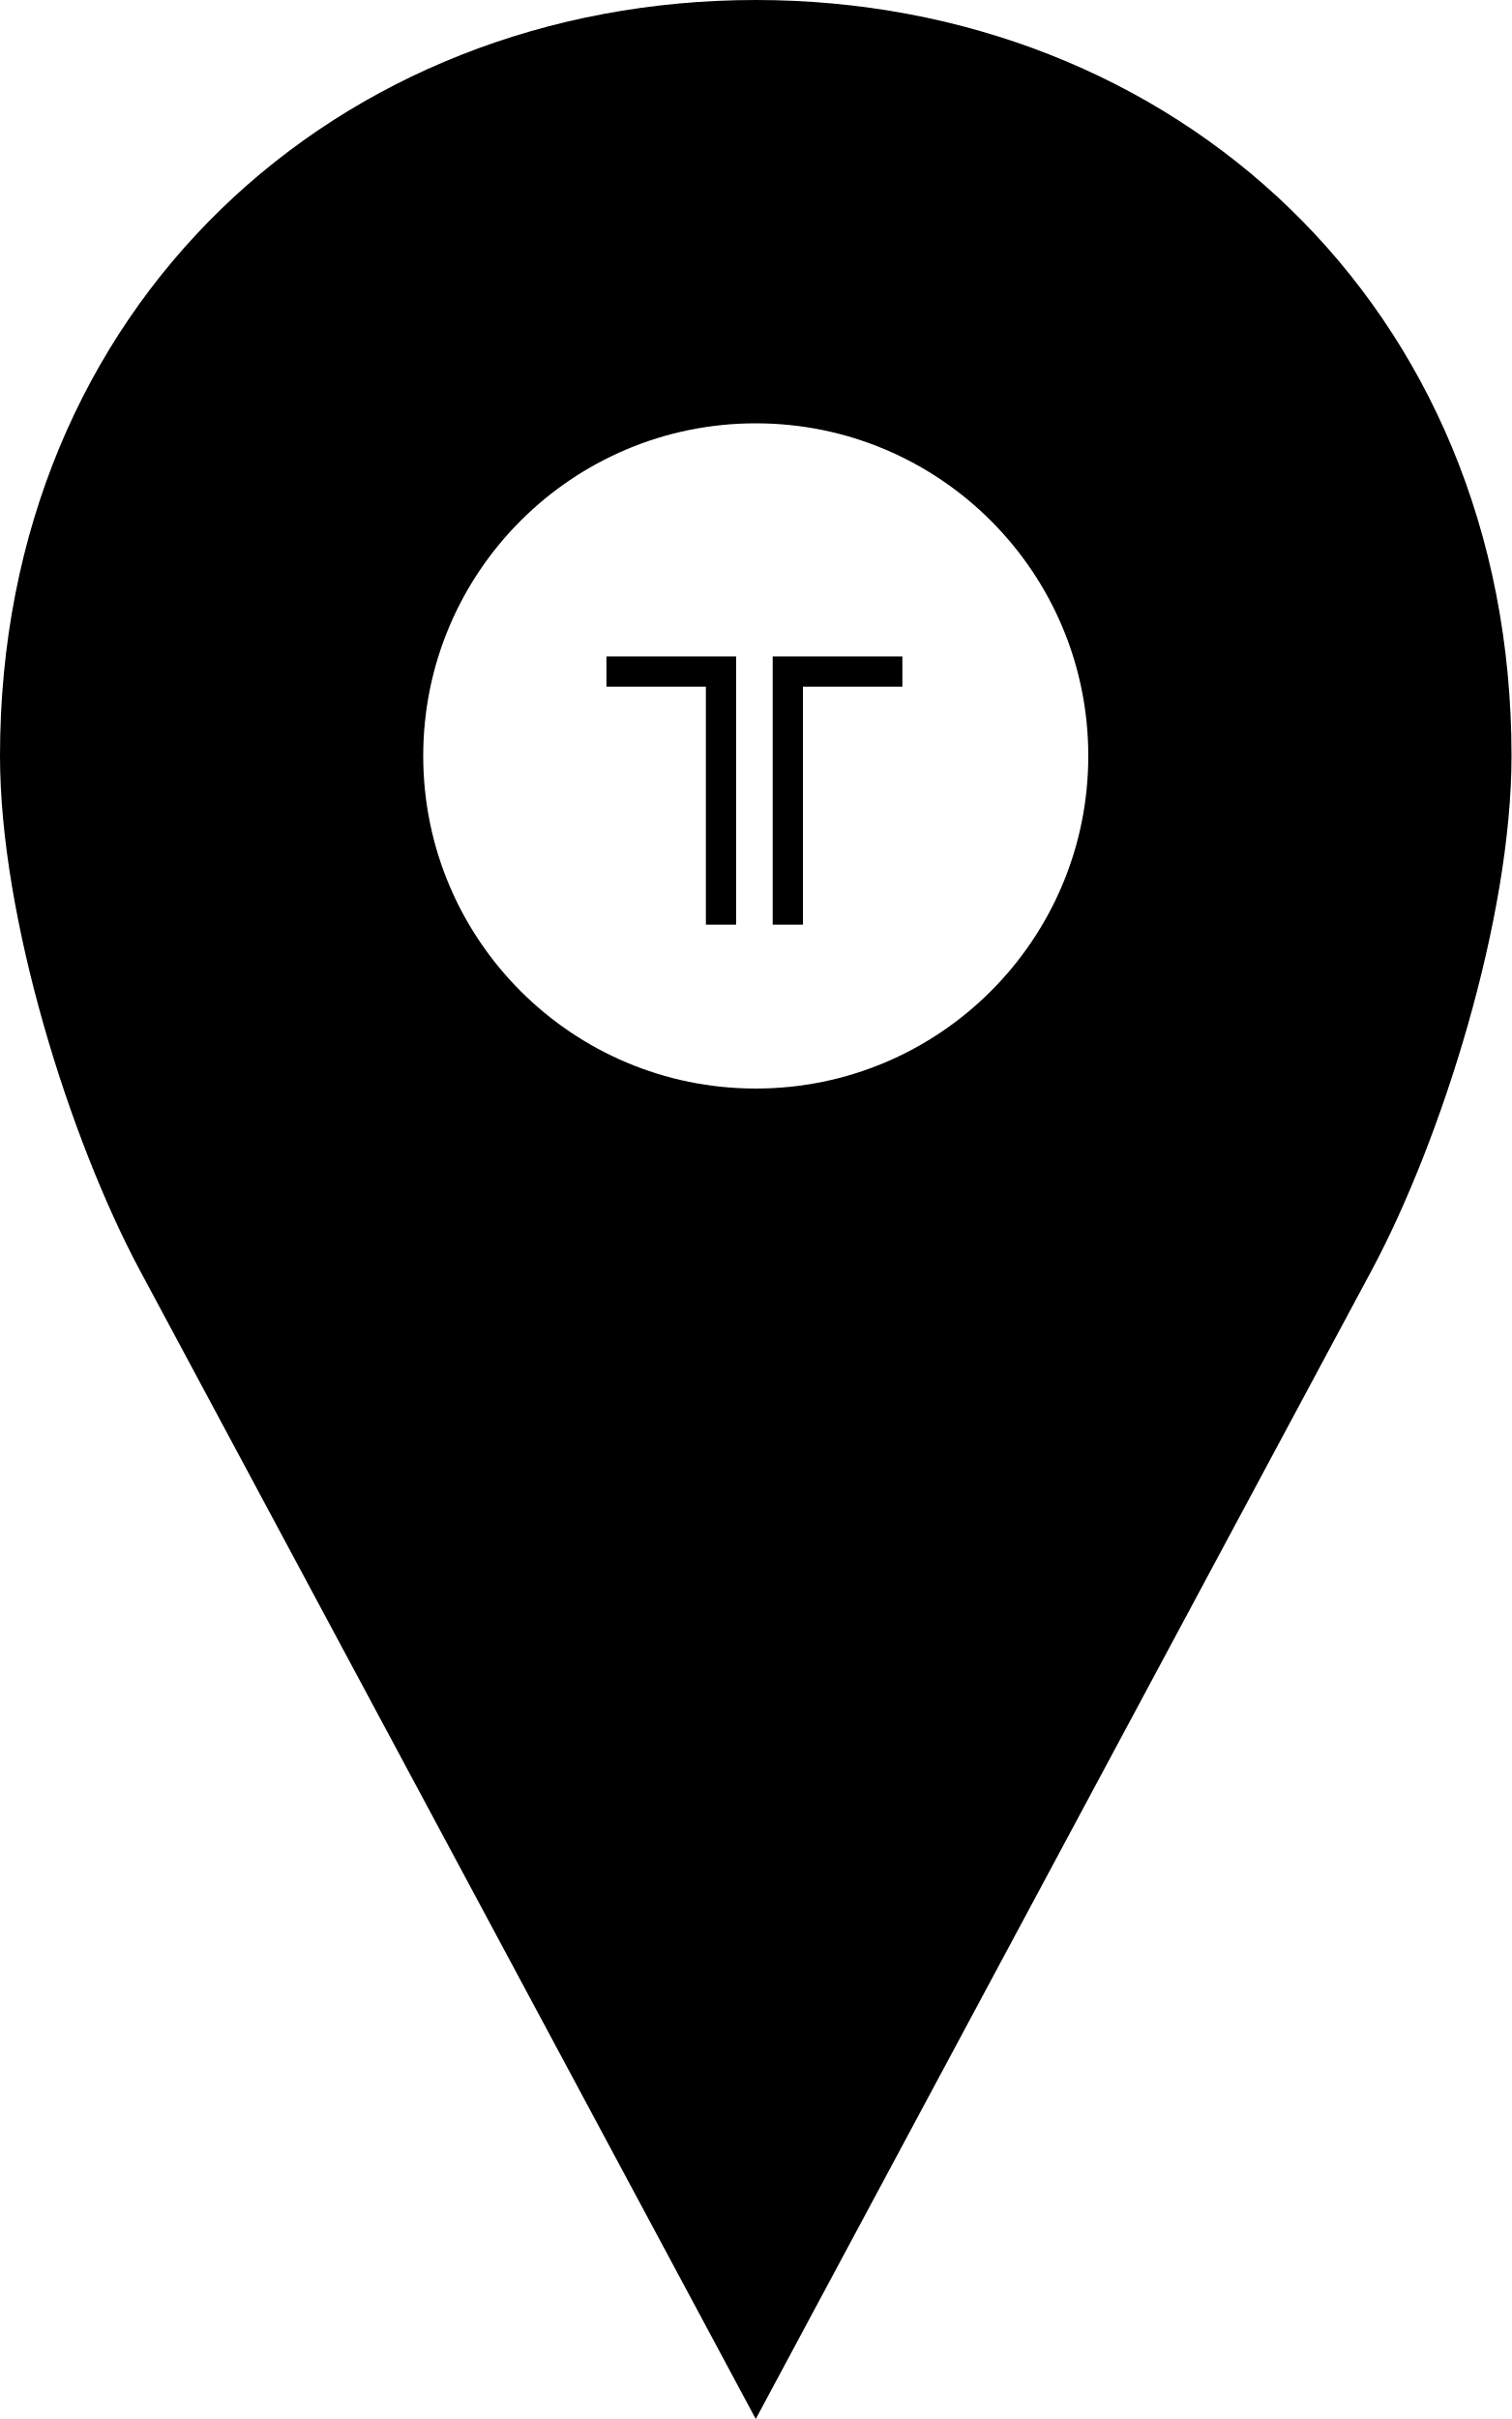
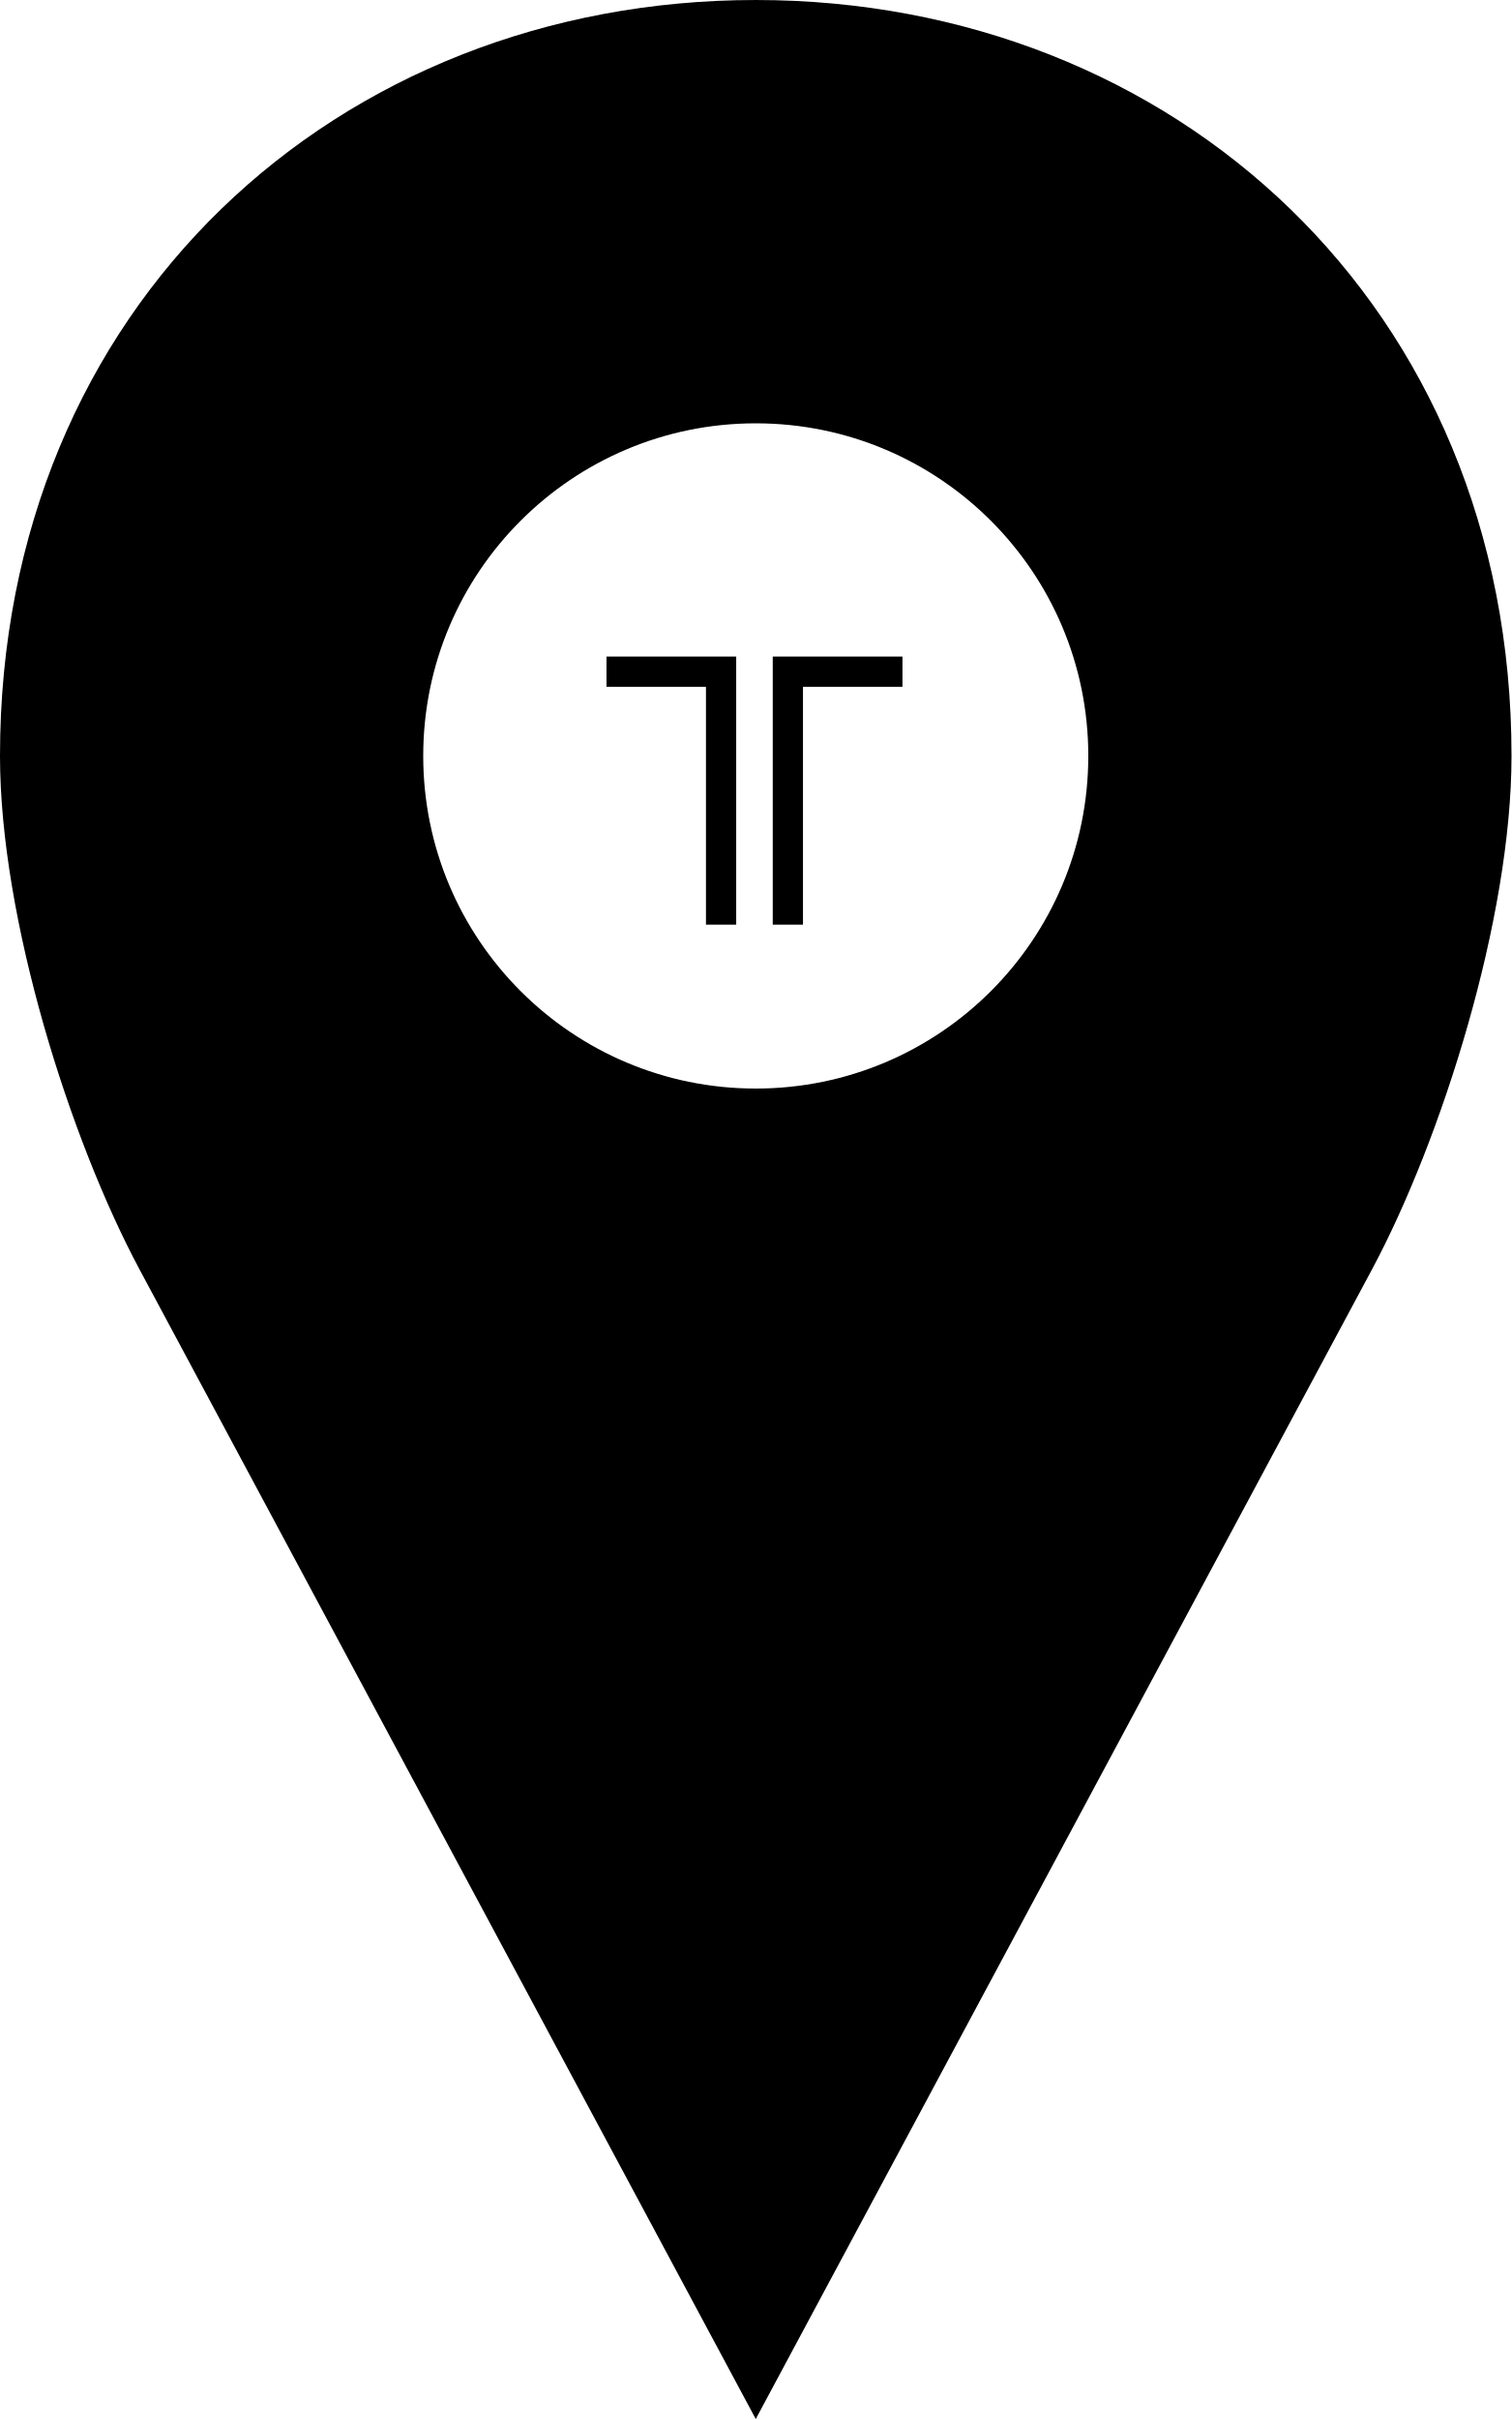
<svg xmlns="http://www.w3.org/2000/svg" id="Capa_1" data-name="Capa 1" viewBox="0 0 50 80">
  <defs>
    <style>.cls-1{fill:none;stroke:#000;stroke-miterlimit:10;}</style>
  </defs>
-   <path d="M50,10C36.19,10,25,20.09,25,35c0,5.37,2.31,12.68,4.62,17L50,90,70.38,52C72.69,47.68,75,40.37,75,35,75,20.09,63.81,10,50,10Zm0,14A11,11,0,1,1,39,35,11,11,0,0,1,50,24Z" transform="translate(-25 -10)" />
-   <polyline class="cls-1" points="20.06 22.21 23.85 22.21 23.85 30.58" />
-   <polyline class="cls-1" points="29.85 22.21 26.06 22.21 26.06 30.58" />
+   <path d="M50,10c-13.807,0-25,10.088-25,25,0,5.374,2.309,12.679,4.625,17L50,90,70.375,52c2.316-4.321,4.625-11.626,4.625-17C75,20.088,63.807,10,50,10Zm0,14A11,11,0,1,1,39,35,11,11,0,0,1,50,24Z" transform="translate(-25 -9.99992)" />
+   <polyline class="cls-1" points="20.062 22.214 23.853 22.214 23.853 30.58" />
+   <polyline class="cls-1" points="29.853 22.214 26.062 22.214 26.062 30.58" />
</svg>
